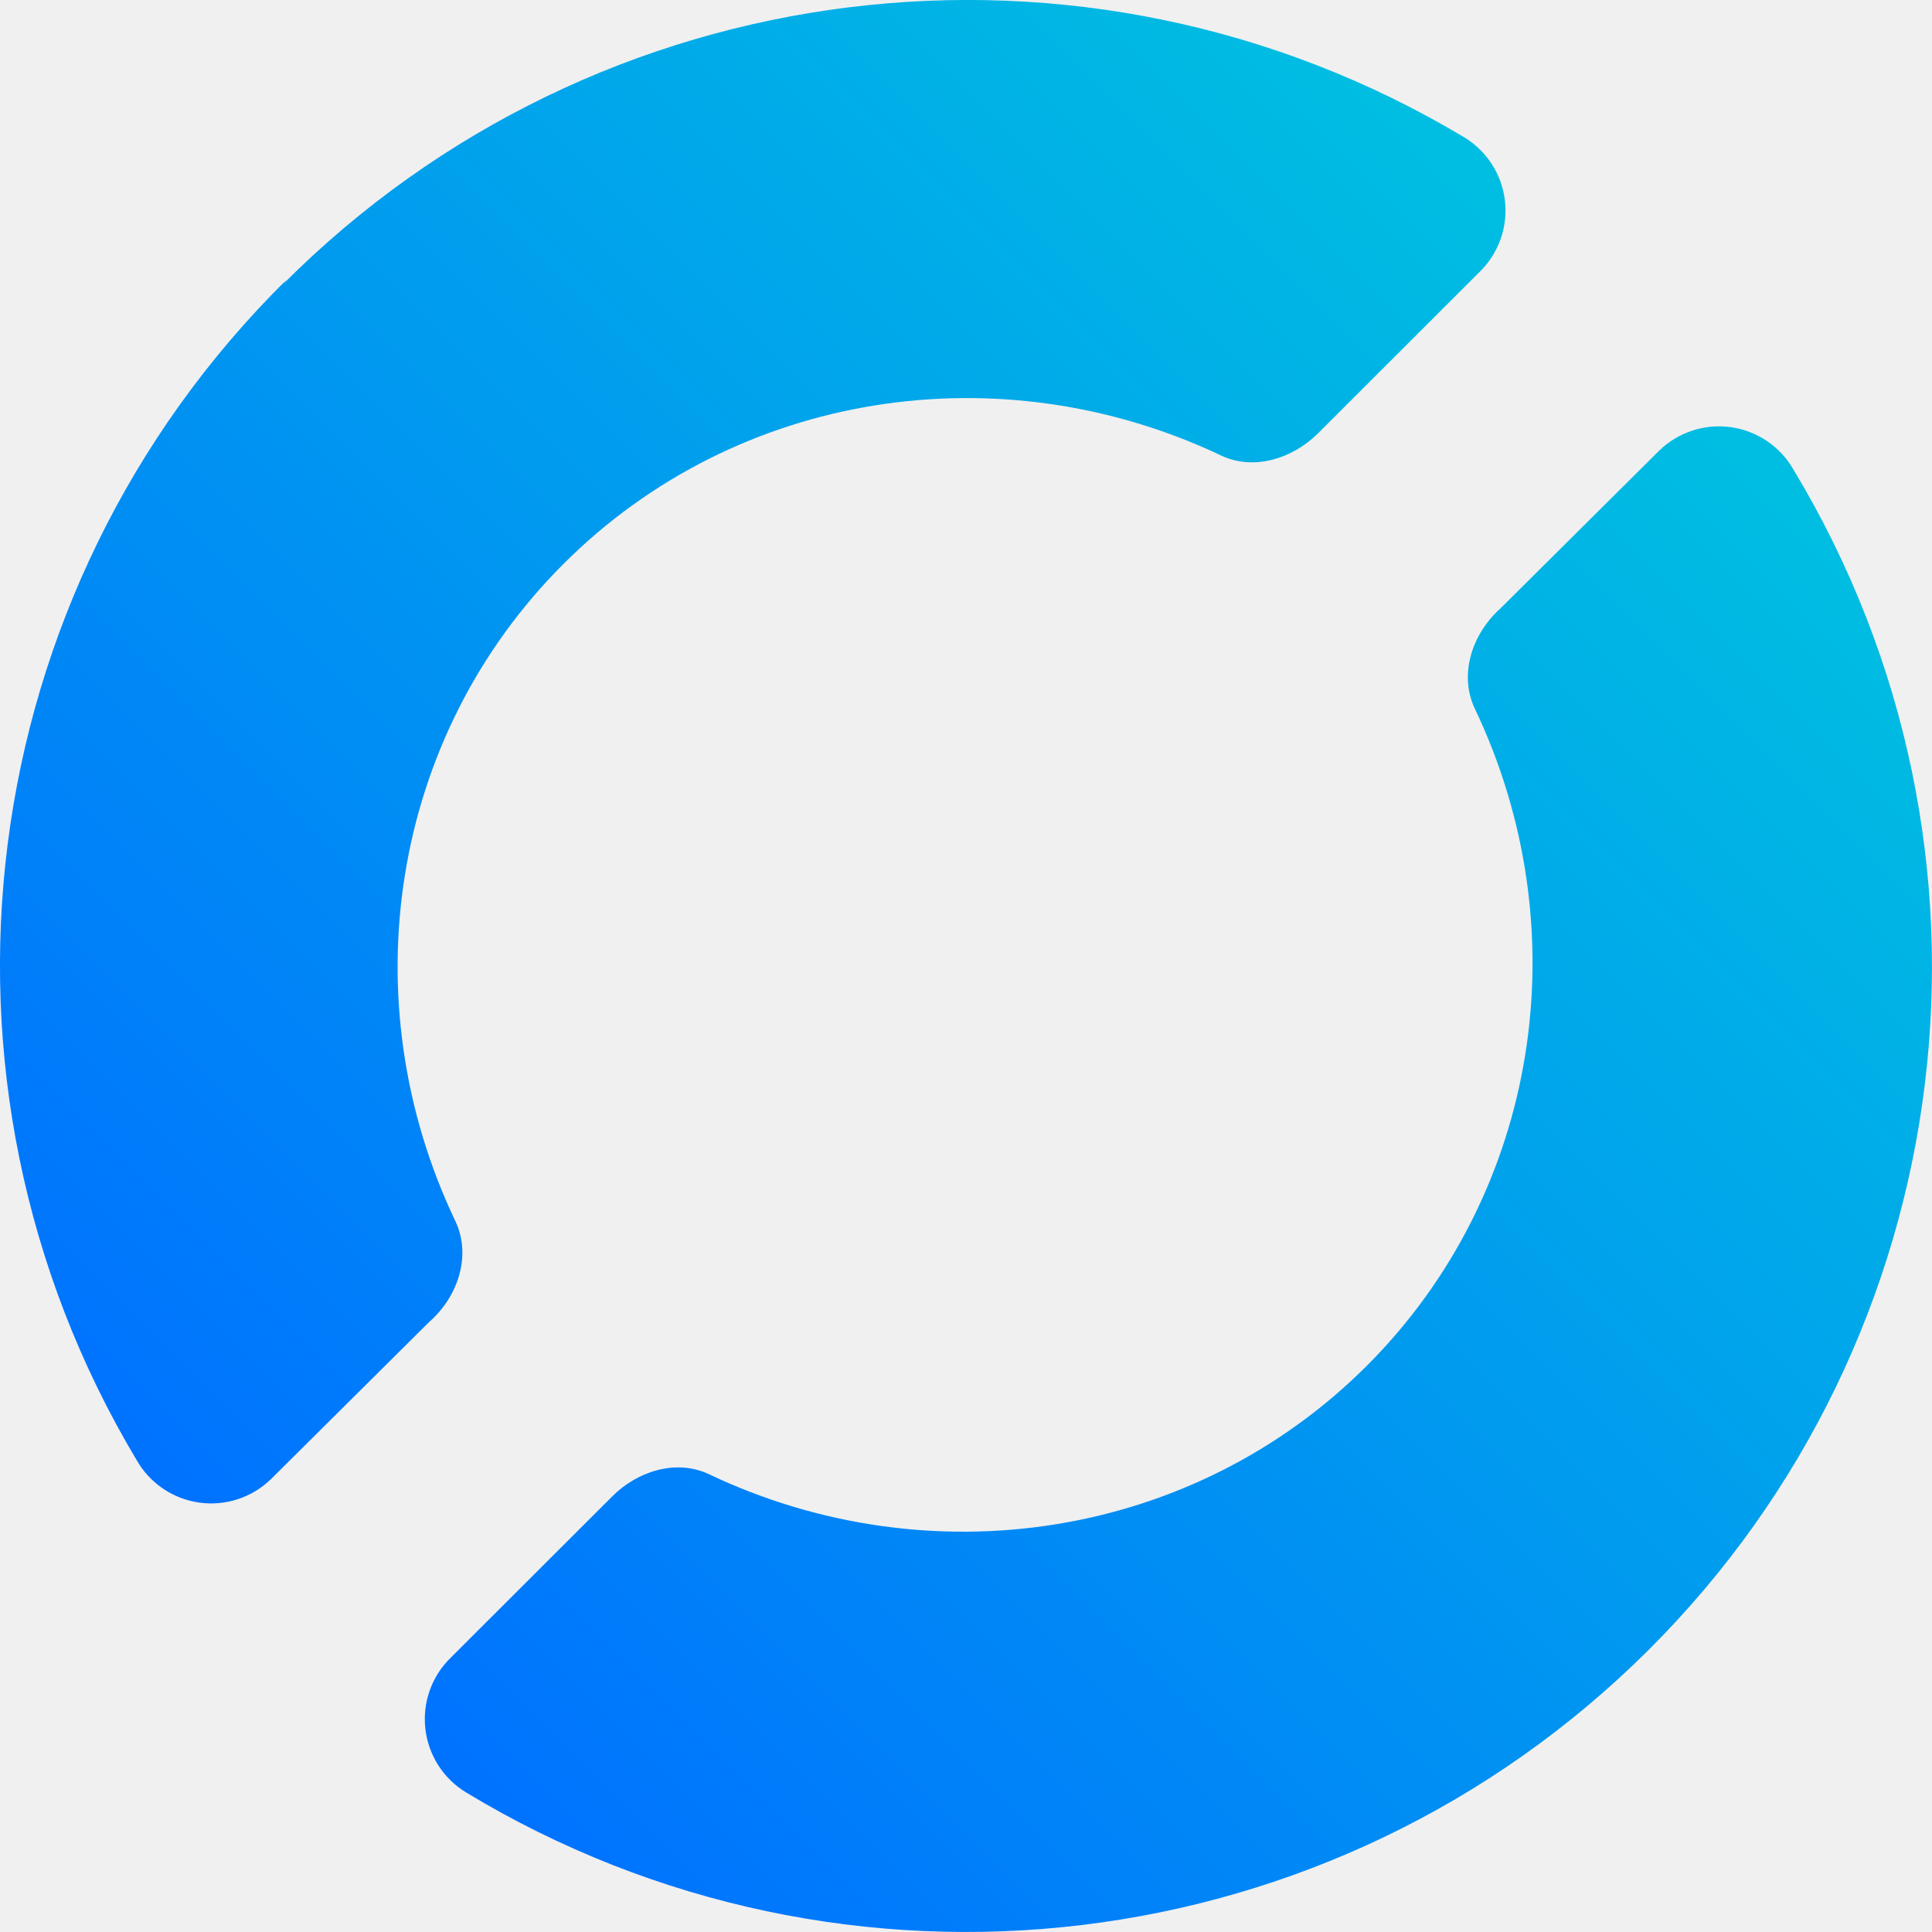
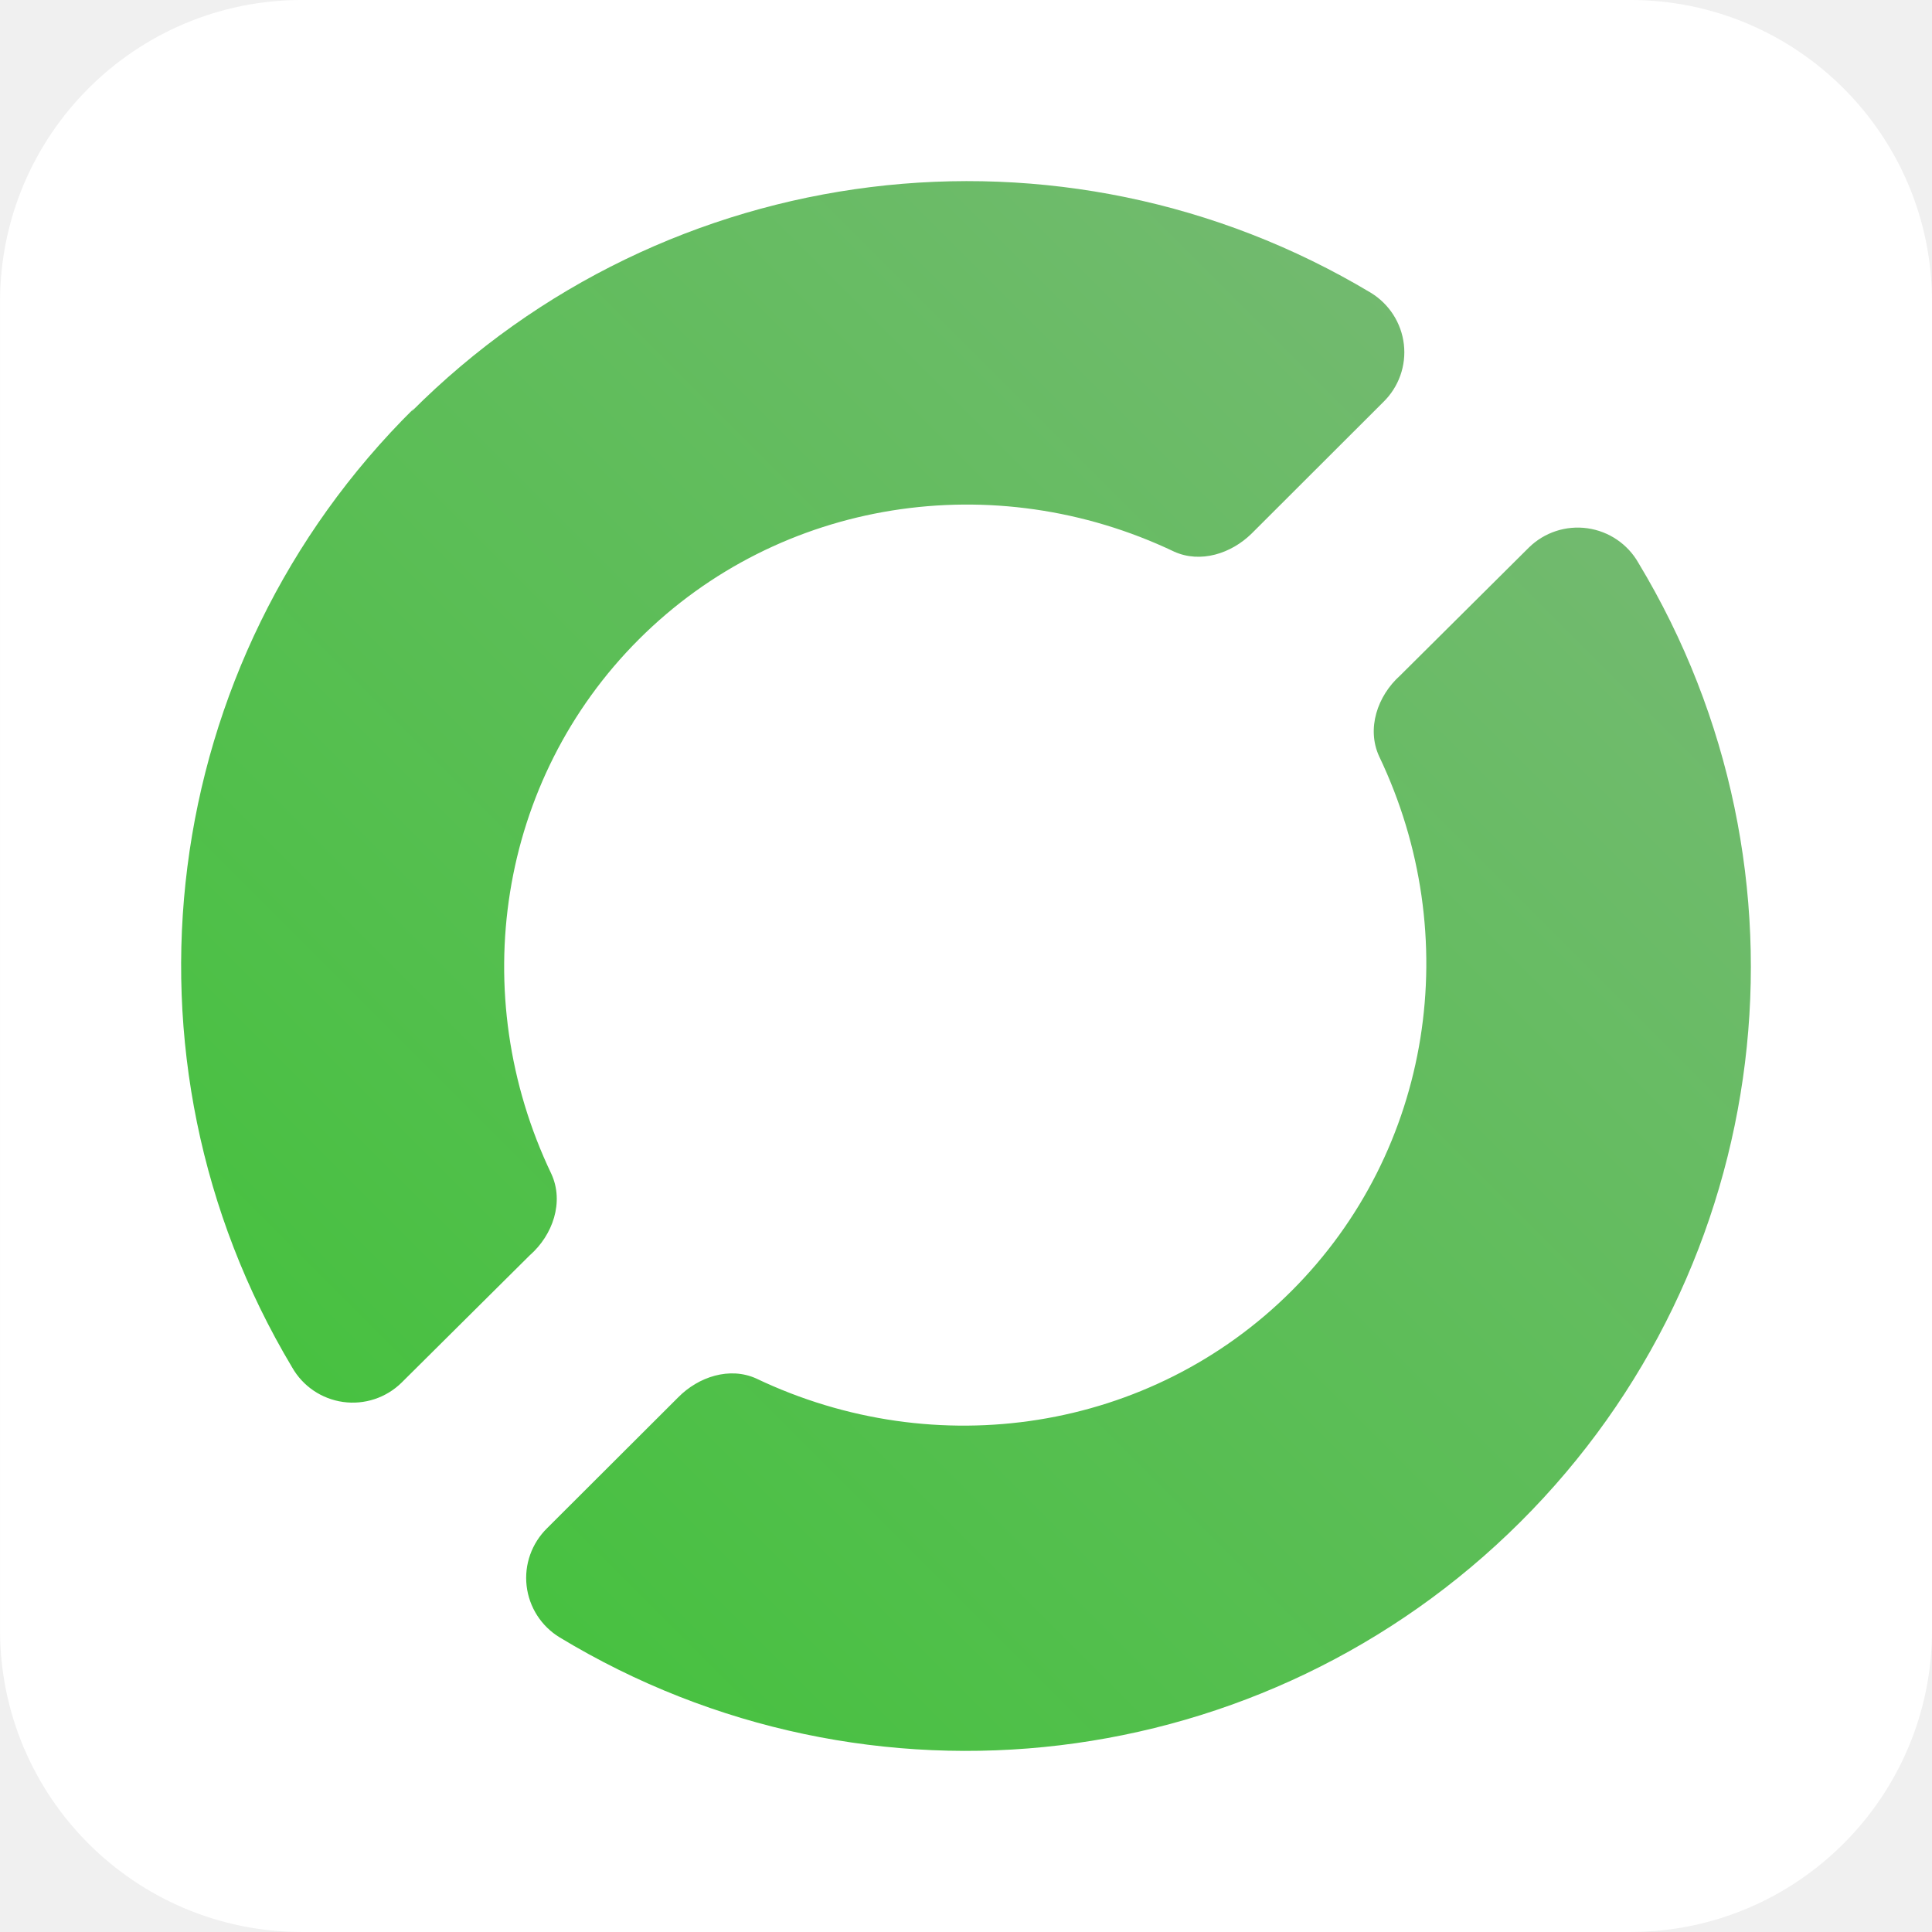
- <svg xmlns="http://www.w3.org/2000/svg" xmlns:xlink="http://www.w3.org/1999/xlink" xml:space="preserve" width="26" height="26" style="isolation:isolate" viewBox="66.993 897.484 26 26">
-   <defs>
-     <linearGradient xlink:href="#a" id="b" x1=".148" x2=".845" y1=".851" y2=".154" gradientTransform="matrix(26.00048 0 0 25.99935 66.993 897.485)" gradientUnits="userSpaceOnUse" />
+ <svg xmlns="http://www.w3.org/2000/svg" xmlns:xlink="http://www.w3.org/1999/xlink" style="isolation:isolate" viewBox="66.993 897.484 32 32" version="1.1" id="svg11" xml:space="preserve" width="32" height="32">
+   <defs id="defs15" fill="#000000">
+     <linearGradient xlink:href="#a" id="linearGradient765" gradientUnits="userSpaceOnUse" gradientTransform="matrix(26.00048,0,0,25.99936,17.98453,891.7487)" x1="0.148" y1="0.851" x2="0.845" y2="0.154" fill="#000000" />
  </defs>
-   <linearGradient id="a" x1=".148" x2=".845" y1=".851" y2=".154" gradientTransform="matrix(26.301 0 0 26.331 90.674 911.757)" gradientUnits="userSpaceOnUse">
-     <stop offset="0" stop-color="#004ba6" style="stop-color:#0071ff;stop-opacity:1" />
-     <stop offset="1" stop-color="#00bfe1" style="stop-color:#00bfe1;stop-opacity:1" />
+   <linearGradient id="a" x1="0.148" x2="0.845" y1="0.851" y2="0.154" gradientTransform="matrix(26.301,0,0,26.331,90.67354,911.7572)" gradientUnits="userSpaceOnUse" fill="#000000">
+     <stop offset="0" stop-color="#3a7ccc" id="stop4" style="stop-color:#47c140;stop-opacity:1;" fill="#000000" />
+     <stop offset="1" stop-color="#72ba6f" id="stop6" style="stop-color:#72ba6f;stop-opacity:1;" fill="#000000" />
  </linearGradient>
-   <path fill="url(#a)" d="m89.318 903.552-2.135 2.122c-.376.337-.558.879-.347 1.337 1.422 2.976.882 6.524-1.452 8.856-2.335 2.331-5.887 2.87-8.866 1.449-.439-.197-.954-.03-1.292.312l-2.17 2.167a1.154 1.154 0 0 0 .208 1.81 13.005 13.005 0 0 0 15.91-1.912 12.97 12.97 0 0 0 1.956-15.887 1.154 1.154 0 0 0-1.812-.254zm-18.467-2.305a12.969 12.969 0 0 0-2.02 15.885 1.154 1.154 0 0 0 1.812.254l2.124-2.11c.385-.336.572-.884.359-1.348-1.423-2.976-.884-6.524 1.451-8.856 2.334-2.332 5.887-2.871 8.866-1.45.434.194.942.033 1.281-.3l2.182-2.18a1.152 1.152 0 0 0-.208-1.81 13.009 13.009 0 0 0-15.893 1.973z" style="fill:url(#b);stroke-width:.988" />
+   <g id="g763" transform="translate(52.0085,8.73577)">
+     <g id="g761">
+       <rect style="fill:#ffffff;fill-opacity:1;stroke:none;stroke-width:1;stroke-dasharray:none;stroke-opacity:1;paint-order:fill markers stroke" id="rect757" width="32" height="32" x="14.985" y="888.748" rx="5" ry="5" />
+       <path fill="url(#a)" d="m 40.309,897.816 -2.135,2.122 c -0.376,0.337 -0.557,0.879 -0.347,1.337 1.423,2.976 0.883,6.524 -1.451,8.856 -2.335,2.331 -5.887,2.871 -8.867,1.449 -0.439,-0.197 -0.954,-0.03 -1.292,0.313 l -2.17,2.166 c -0.255,0.25 -0.381,0.602 -0.34,0.956 0.041,0.354 0.243,0.669 0.548,0.854 5.113,3.095 11.679,2.306 15.911,-1.912 4.232,-4.216 5.039,-10.773 1.955,-15.887 -0.177,-0.311 -0.489,-0.522 -0.844,-0.572 -0.355,-0.05 -0.713,0.068 -0.968,0.318 z M 21.843,895.511 c -4.253,4.2 -5.086,10.758 -2.02,15.885 0.177,0.312 0.488,0.523 0.843,0.573 0.355,0.05 0.713,-0.068 0.969,-0.319 l 2.123,-2.109 c 0.385,-0.337 0.572,-0.885 0.359,-1.349 -1.423,-2.976 -0.884,-6.524 1.451,-8.856 2.334,-2.331 5.887,-2.871 8.866,-1.45 0.434,0.195 0.942,0.033 1.281,-0.3 l 2.182,-2.179 c 0.255,-0.249 0.381,-0.601 0.34,-0.956 -0.041,-0.353 -0.243,-0.668 -0.548,-0.854 -5.122,-3.068 -11.678,-2.255 -15.893,1.972 z" id="path759" style="fill:url(#linearGradient765);stroke-width:0.988" />
+     </g>
+   </g>
</svg>
